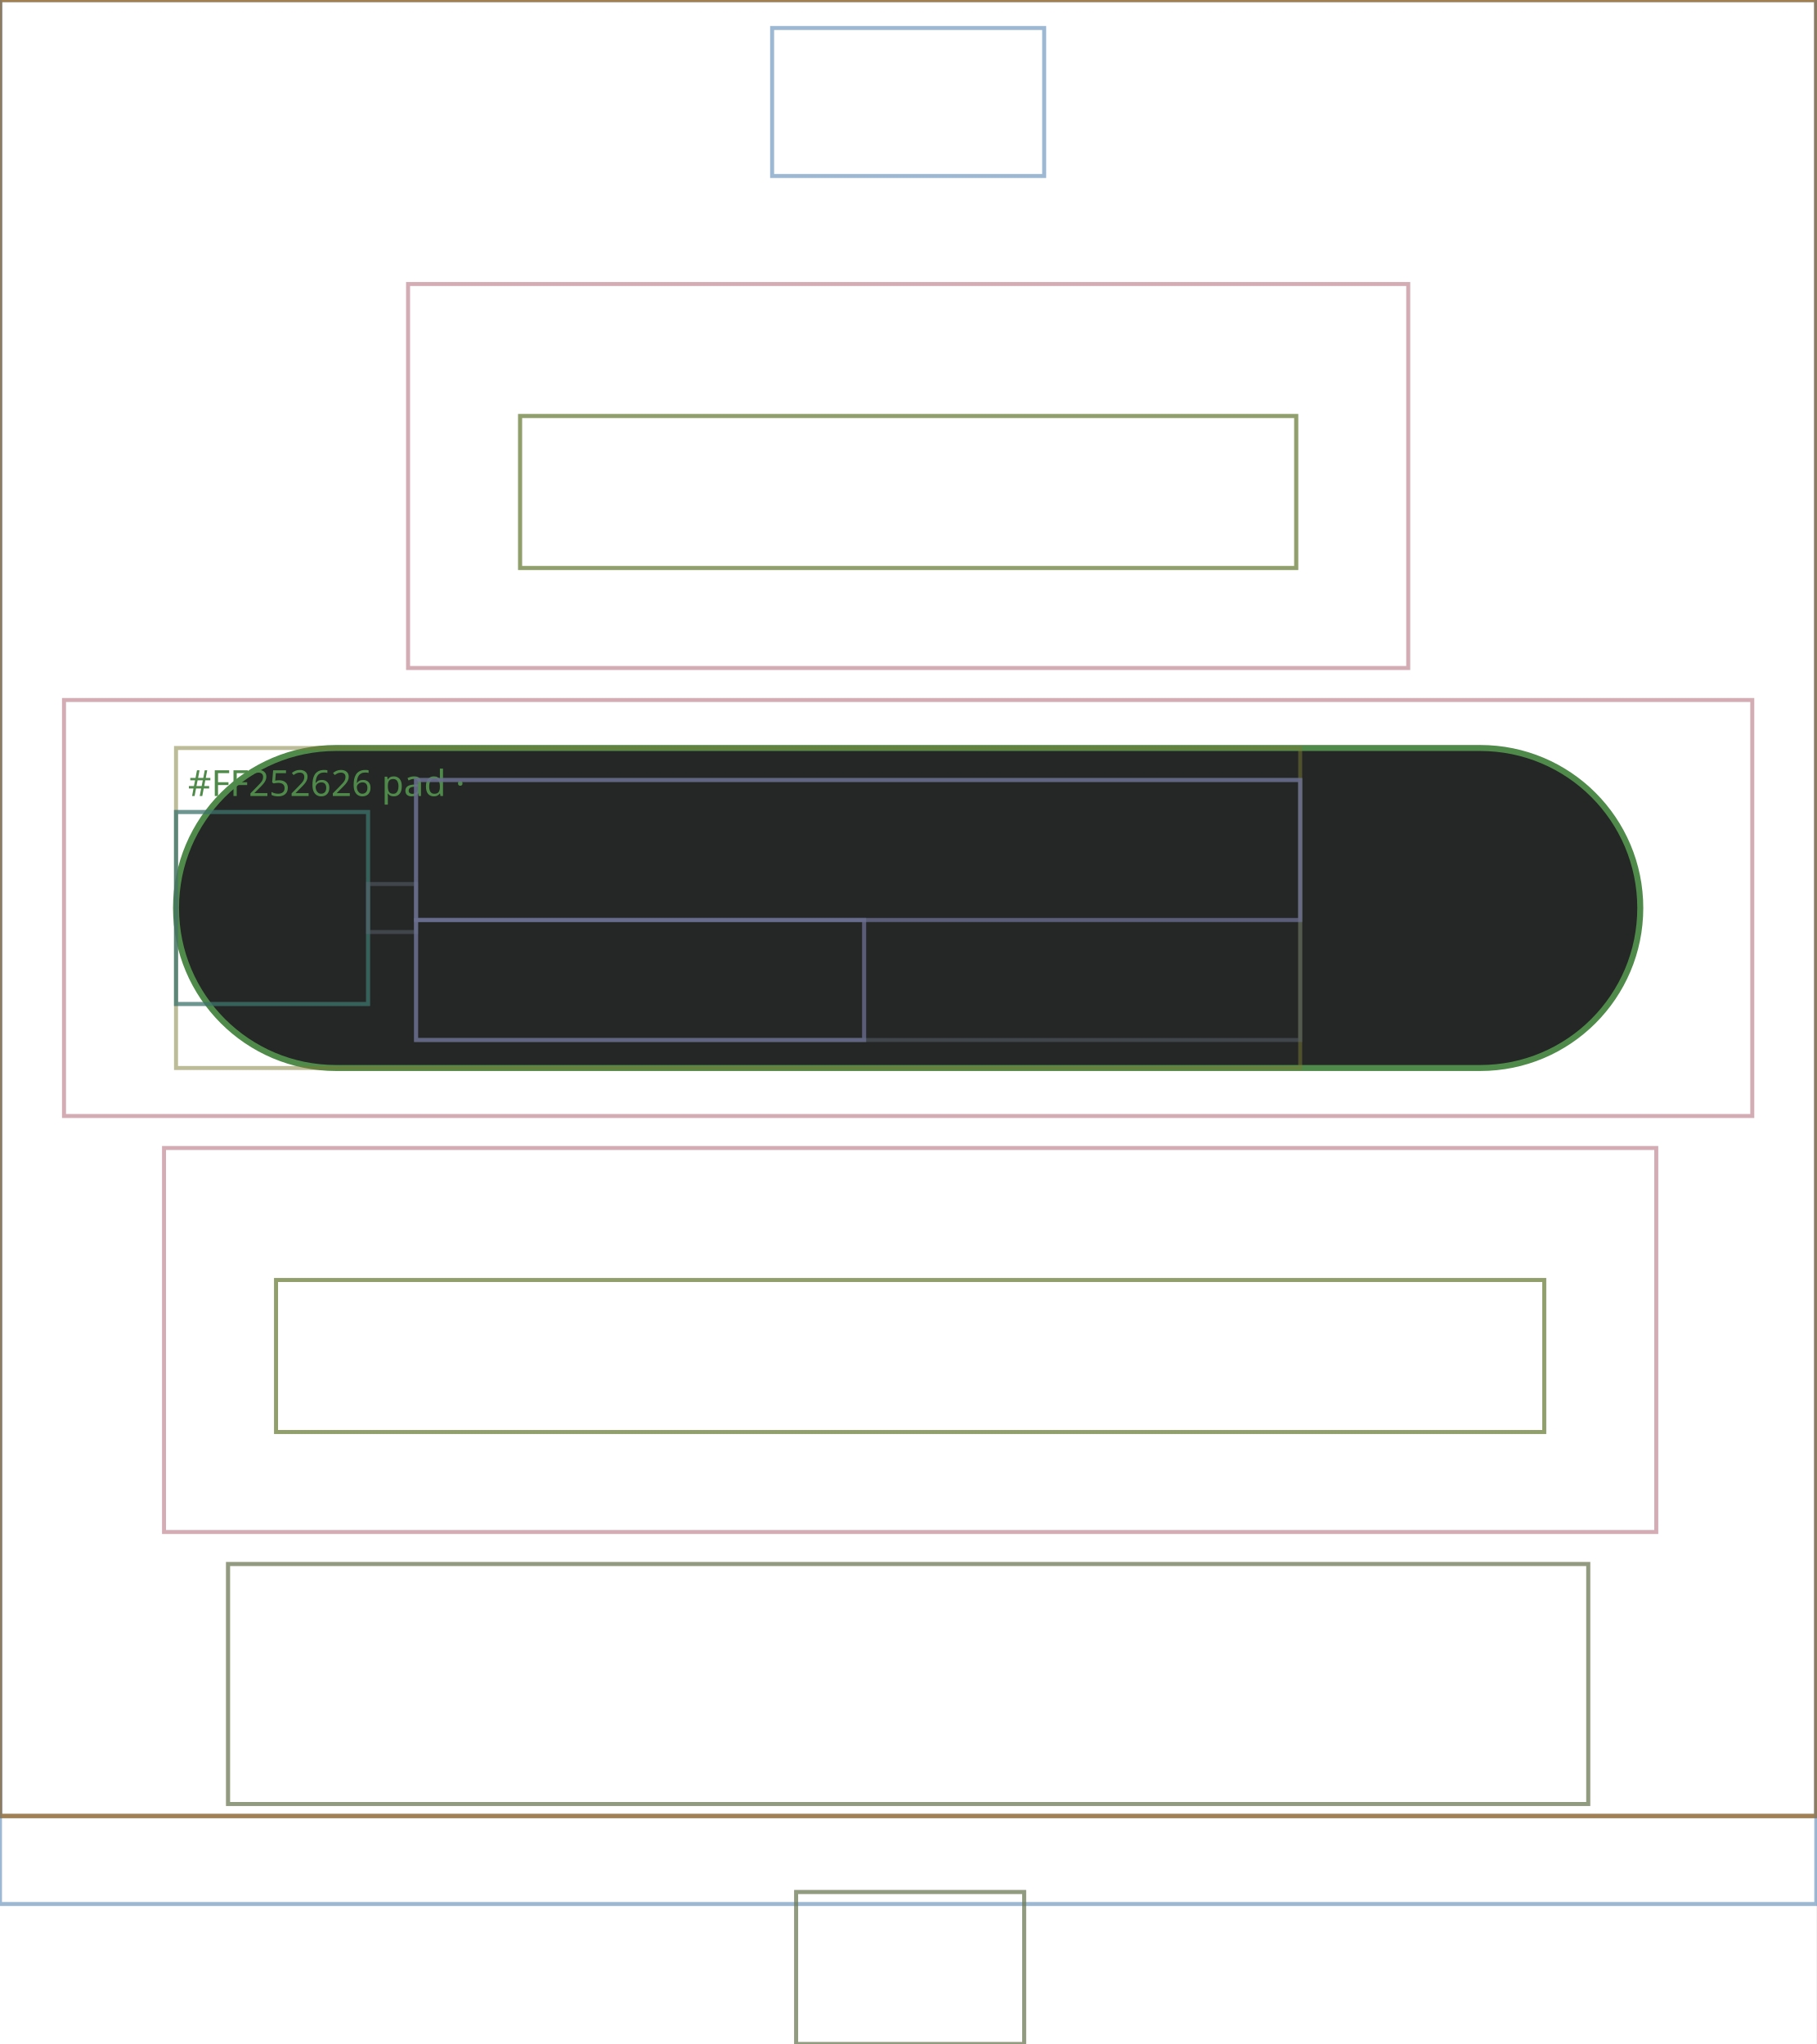
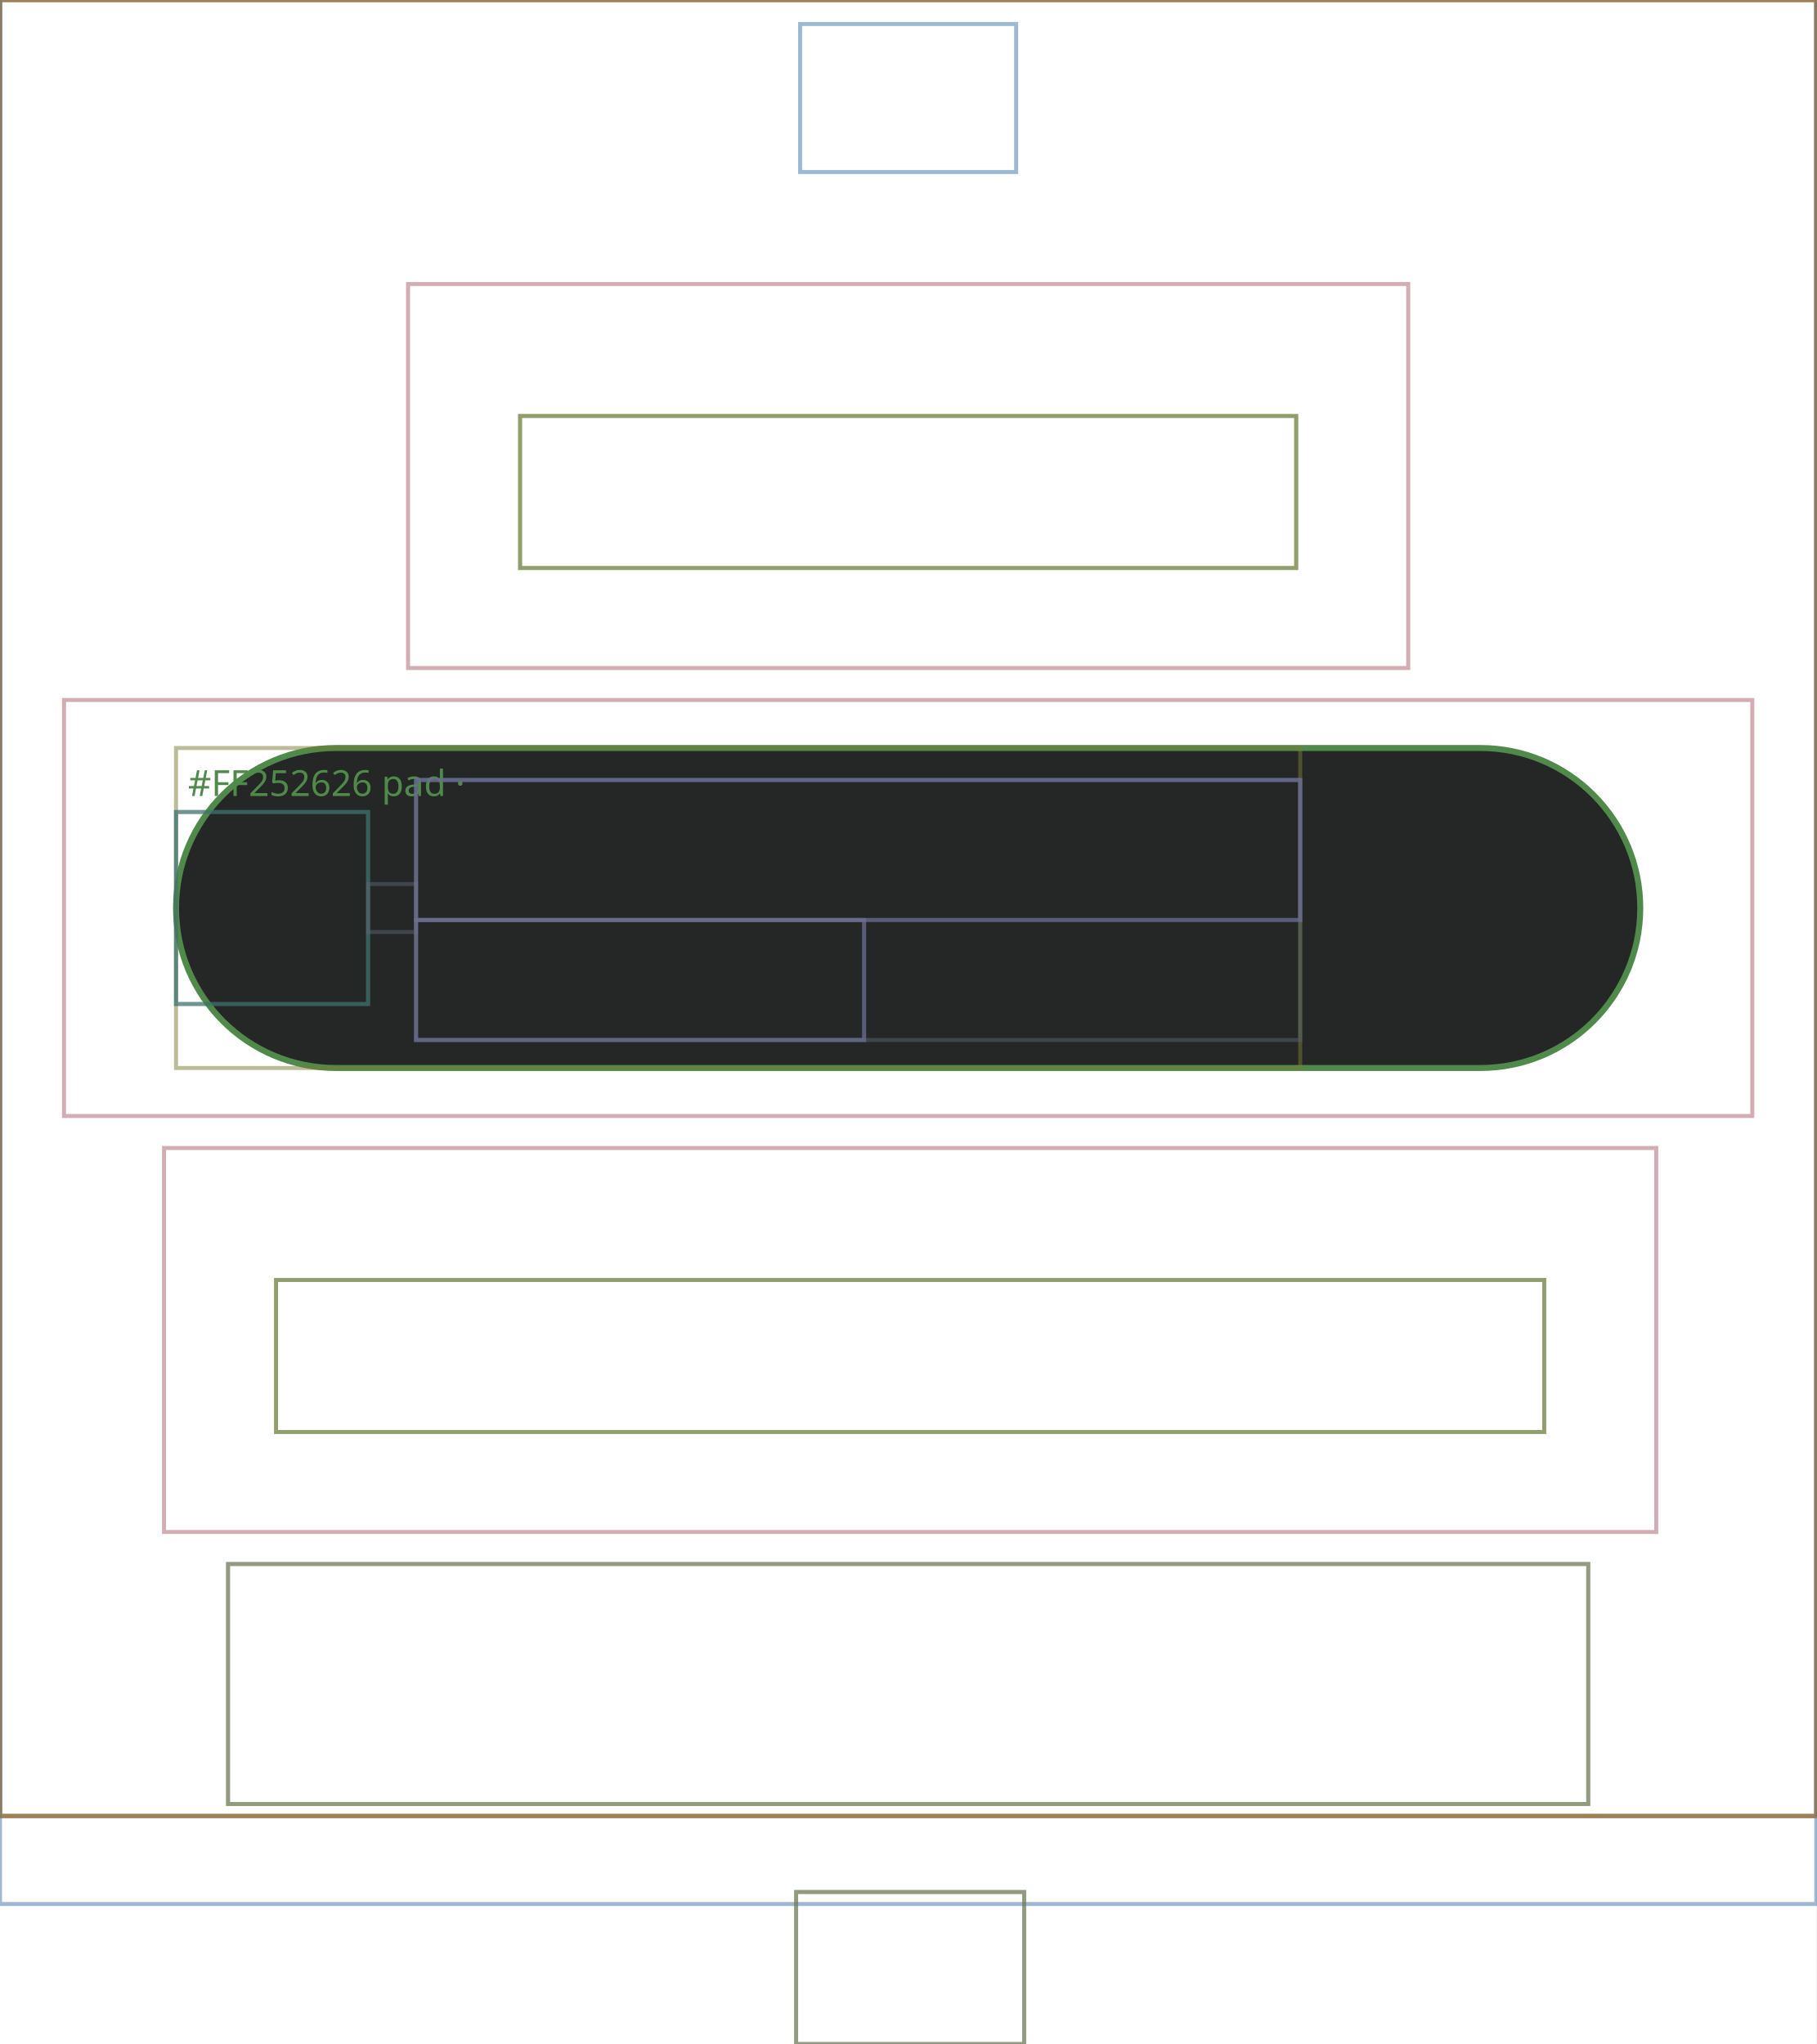
<svg xmlns="http://www.w3.org/2000/svg" viewBox="0 0 454 511" width="454" height="511" role="img" aria-label="Tiles/Template settings layout wireframe">
  <rect width="454" height="511" fill="#ffffff" />
  <g>
    <rect x="0" y="0" width="454" height="454" fill="none" fill-opacity="0" stroke="#5B6470" stroke-width="1" stroke-opacity="0.5" />
  </g>
  <g>
    <rect x="0" y="0" width="454" height="454" fill="none" fill-opacity="0" stroke="#2E7D6B" stroke-width="1" stroke-opacity="0.5" />
  </g>
  <g>
    <rect x="0" y="0" width="454" height="454" fill="none" fill-opacity="0" stroke="#8E6BA8" stroke-width="1" stroke-opacity="0.5" />
  </g>
  <g>
    <rect x="0" y="0" width="454" height="454" fill="none" fill-opacity="0" stroke="#B0813B" stroke-width="1" stroke-opacity="0.5" />
  </g>
  <g>
    <rect x="0" y="-22" width="454" height="498" fill="none" fill-opacity="0" stroke="#3B72A8" stroke-width="1" stroke-opacity="0.5" />
  </g>
  <g>
    <rect x="102" y="71" width="250" height="96" fill="none" fill-opacity="0" stroke="#A85B6B" stroke-width="1" stroke-opacity="0.5" />
  </g>
  <g>
    <rect x="130" y="104" width="194" height="38" fill="none" fill-opacity="0" stroke="#4F8A4A" stroke-width="1" stroke-opacity="0.5" />
  </g>
  <g>
    <rect x="130" y="104" width="194" height="38" fill="none" fill-opacity="0" stroke="#7A7A33" stroke-width="1" stroke-opacity="0.5" />
  </g>
  <g>
    <rect x="16" y="175" width="422" height="104" fill="none" fill-opacity="0" stroke="#A85B6B" stroke-width="1" stroke-opacity="0.5" />
  </g>
  <g>
    <path d="M84,187 H370 A40,40 0 0 1 410,227 V227 A40,40 0 0 1 370,267 H84 A40,40 0 0 1 44,227 V227 A40,40 0 0 1 84,187 Z" fill="#252626" fill-opacity="1" stroke="#4F8A4A" stroke-width="1.5" stroke-opacity="1" />
    <text x="47" y="199" font-family="system-ui, sans-serif" font-size="9" fill="#4F8A4A">#FF252626  pad ·</text>
  </g>
  <g>
    <rect x="44" y="187" width="281" height="80" fill="none" fill-opacity="0" stroke="#7A7A33" stroke-width="1" stroke-opacity="0.5" />
  </g>
  <g>
    <rect x="44" y="203" width="48" height="48" fill="none" fill-opacity="0" stroke="#5B6470" stroke-width="1" stroke-opacity="0.5" />
  </g>
  <g>
    <rect x="44" y="203" width="48" height="48" fill="none" fill-opacity="0" stroke="#2E7D6B" stroke-width="1" stroke-opacity="0.5" />
  </g>
  <g>
    <rect x="92" y="221" width="12" height="12" fill="none" fill-opacity="0" stroke="#5B6470" stroke-width="1" stroke-opacity="0.5" />
  </g>
  <g>
    <rect x="104" y="195" width="221" height="65" fill="none" fill-opacity="0" stroke="#5B6470" stroke-width="1" stroke-opacity="0.5" />
  </g>
  <g>
    <rect x="104" y="195" width="221" height="35" fill="none" fill-opacity="0" stroke="#2E7D6B" stroke-width="1" stroke-opacity="0.5" />
  </g>
  <g>
    <rect x="104" y="195" width="221" height="35" fill="none" fill-opacity="0" stroke="#8E6BA8" stroke-width="1" stroke-opacity="0.5" />
  </g>
  <g>
    <rect x="104" y="230" width="112" height="30" fill="none" fill-opacity="0" stroke="#2E7D6B" stroke-width="1" stroke-opacity="0.5" />
  </g>
  <g>
    <rect x="104" y="230" width="112" height="30" fill="none" fill-opacity="0" stroke="#8E6BA8" stroke-width="1" stroke-opacity="0.5" />
  </g>
  <g>
    <rect x="41" y="287" width="373" height="96" fill="none" fill-opacity="0" stroke="#A85B6B" stroke-width="1" stroke-opacity="0.5" />
  </g>
  <g>
    <rect x="69" y="320" width="317" height="38" fill="none" fill-opacity="0" stroke="#4F8A4A" stroke-width="1" stroke-opacity="0.5" />
  </g>
  <g>
    <rect x="69" y="320" width="317" height="38" fill="none" fill-opacity="0" stroke="#7A7A33" stroke-width="1" stroke-opacity="0.5" />
  </g>
  <g>
    <rect x="57" y="391" width="340" height="60" fill="none" fill-opacity="0" stroke="#A85B6B" stroke-width="1" stroke-opacity="0.5" />
  </g>
  <g>
    <rect x="57" y="391" width="340" height="60" fill="none" fill-opacity="0" stroke="#4F8A4A" stroke-width="1" stroke-opacity="0.5" />
  </g>
  <g>
    <rect x="199" y="473" width="57" height="38" fill="none" fill-opacity="0" stroke="#A85B6B" stroke-width="1" stroke-opacity="0.5" />
  </g>
  <g>
    <rect x="199" y="473" width="57" height="38" fill="none" fill-opacity="0" stroke="#4F8A4A" stroke-width="1" stroke-opacity="0.5" />
  </g>
  <g>
    <rect x="0" y="0" width="454" height="454" fill="none" fill-opacity="0" stroke="#B0813B" stroke-width="1" stroke-opacity="0.5" />
  </g>
  <g>
-     <rect x="193" y="7" width="68" height="37" fill="none" fill-opacity="0" stroke="#3B72A8" stroke-width="1" stroke-opacity="0.5" />
+     <rect x="200" y="6" width="54" height="37" fill="none" fill-opacity="0" stroke="#3B72A8" stroke-width="1" stroke-opacity="0.5" />
  </g>
</svg>
